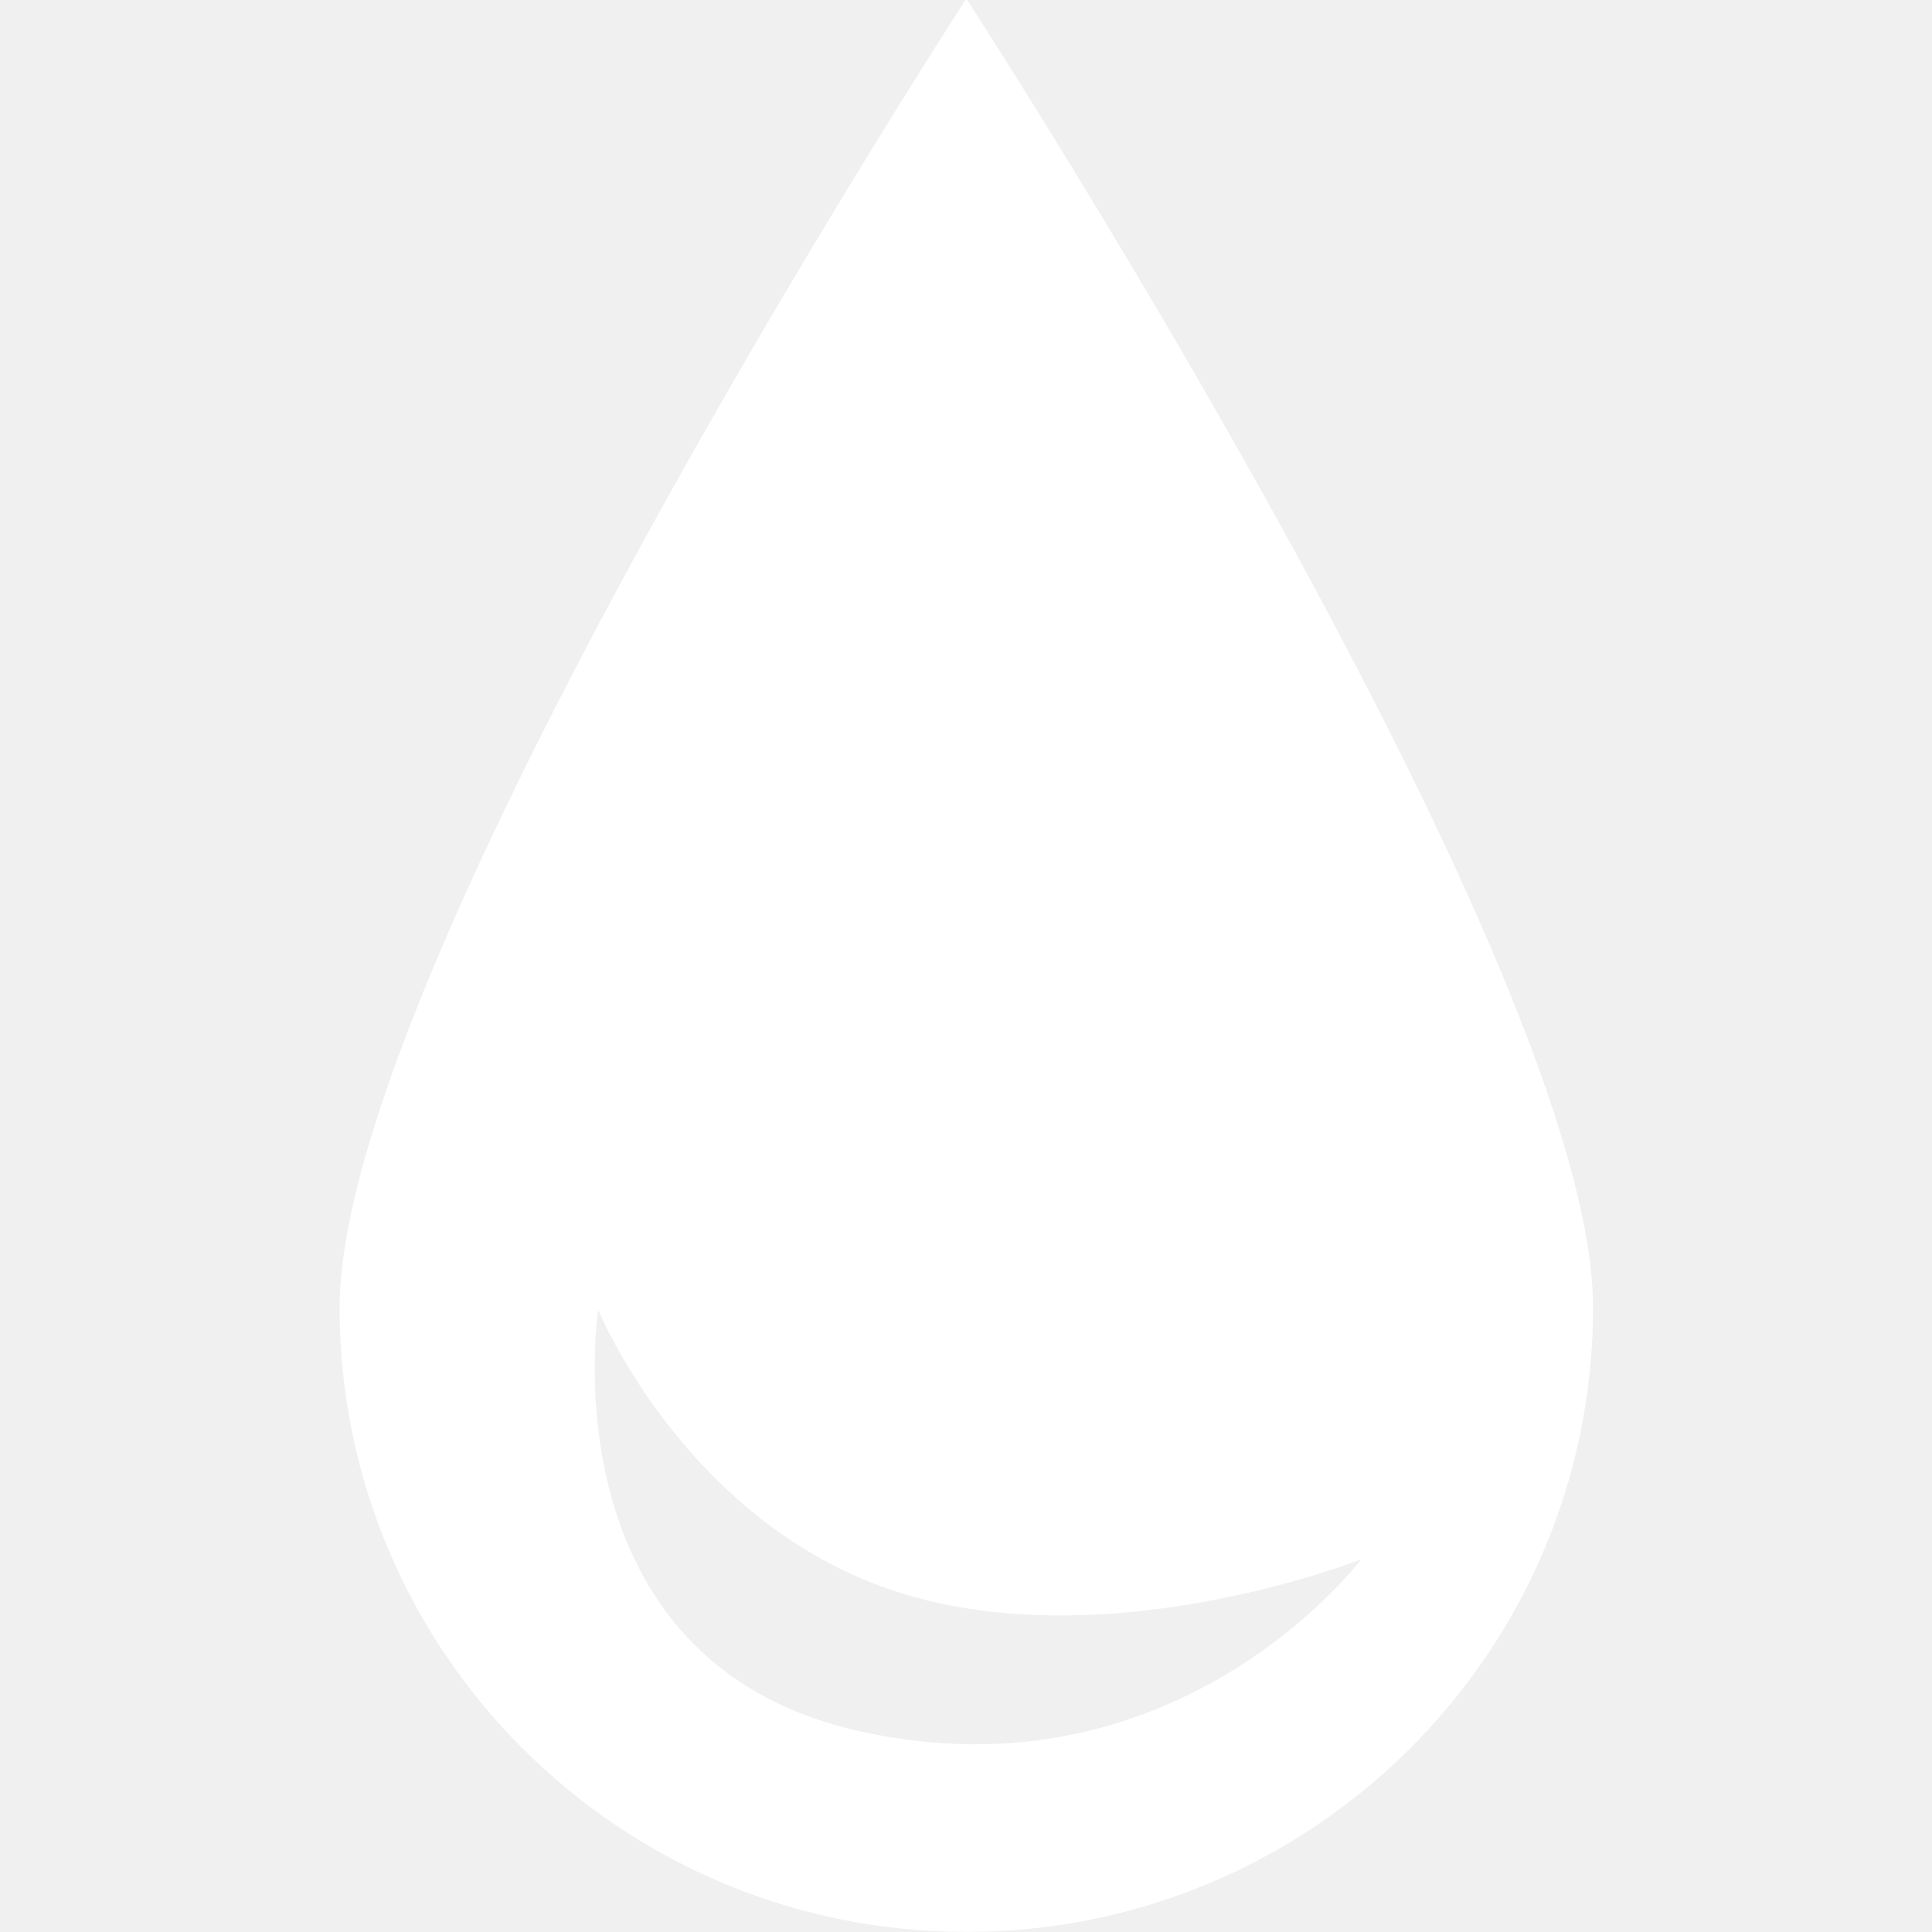
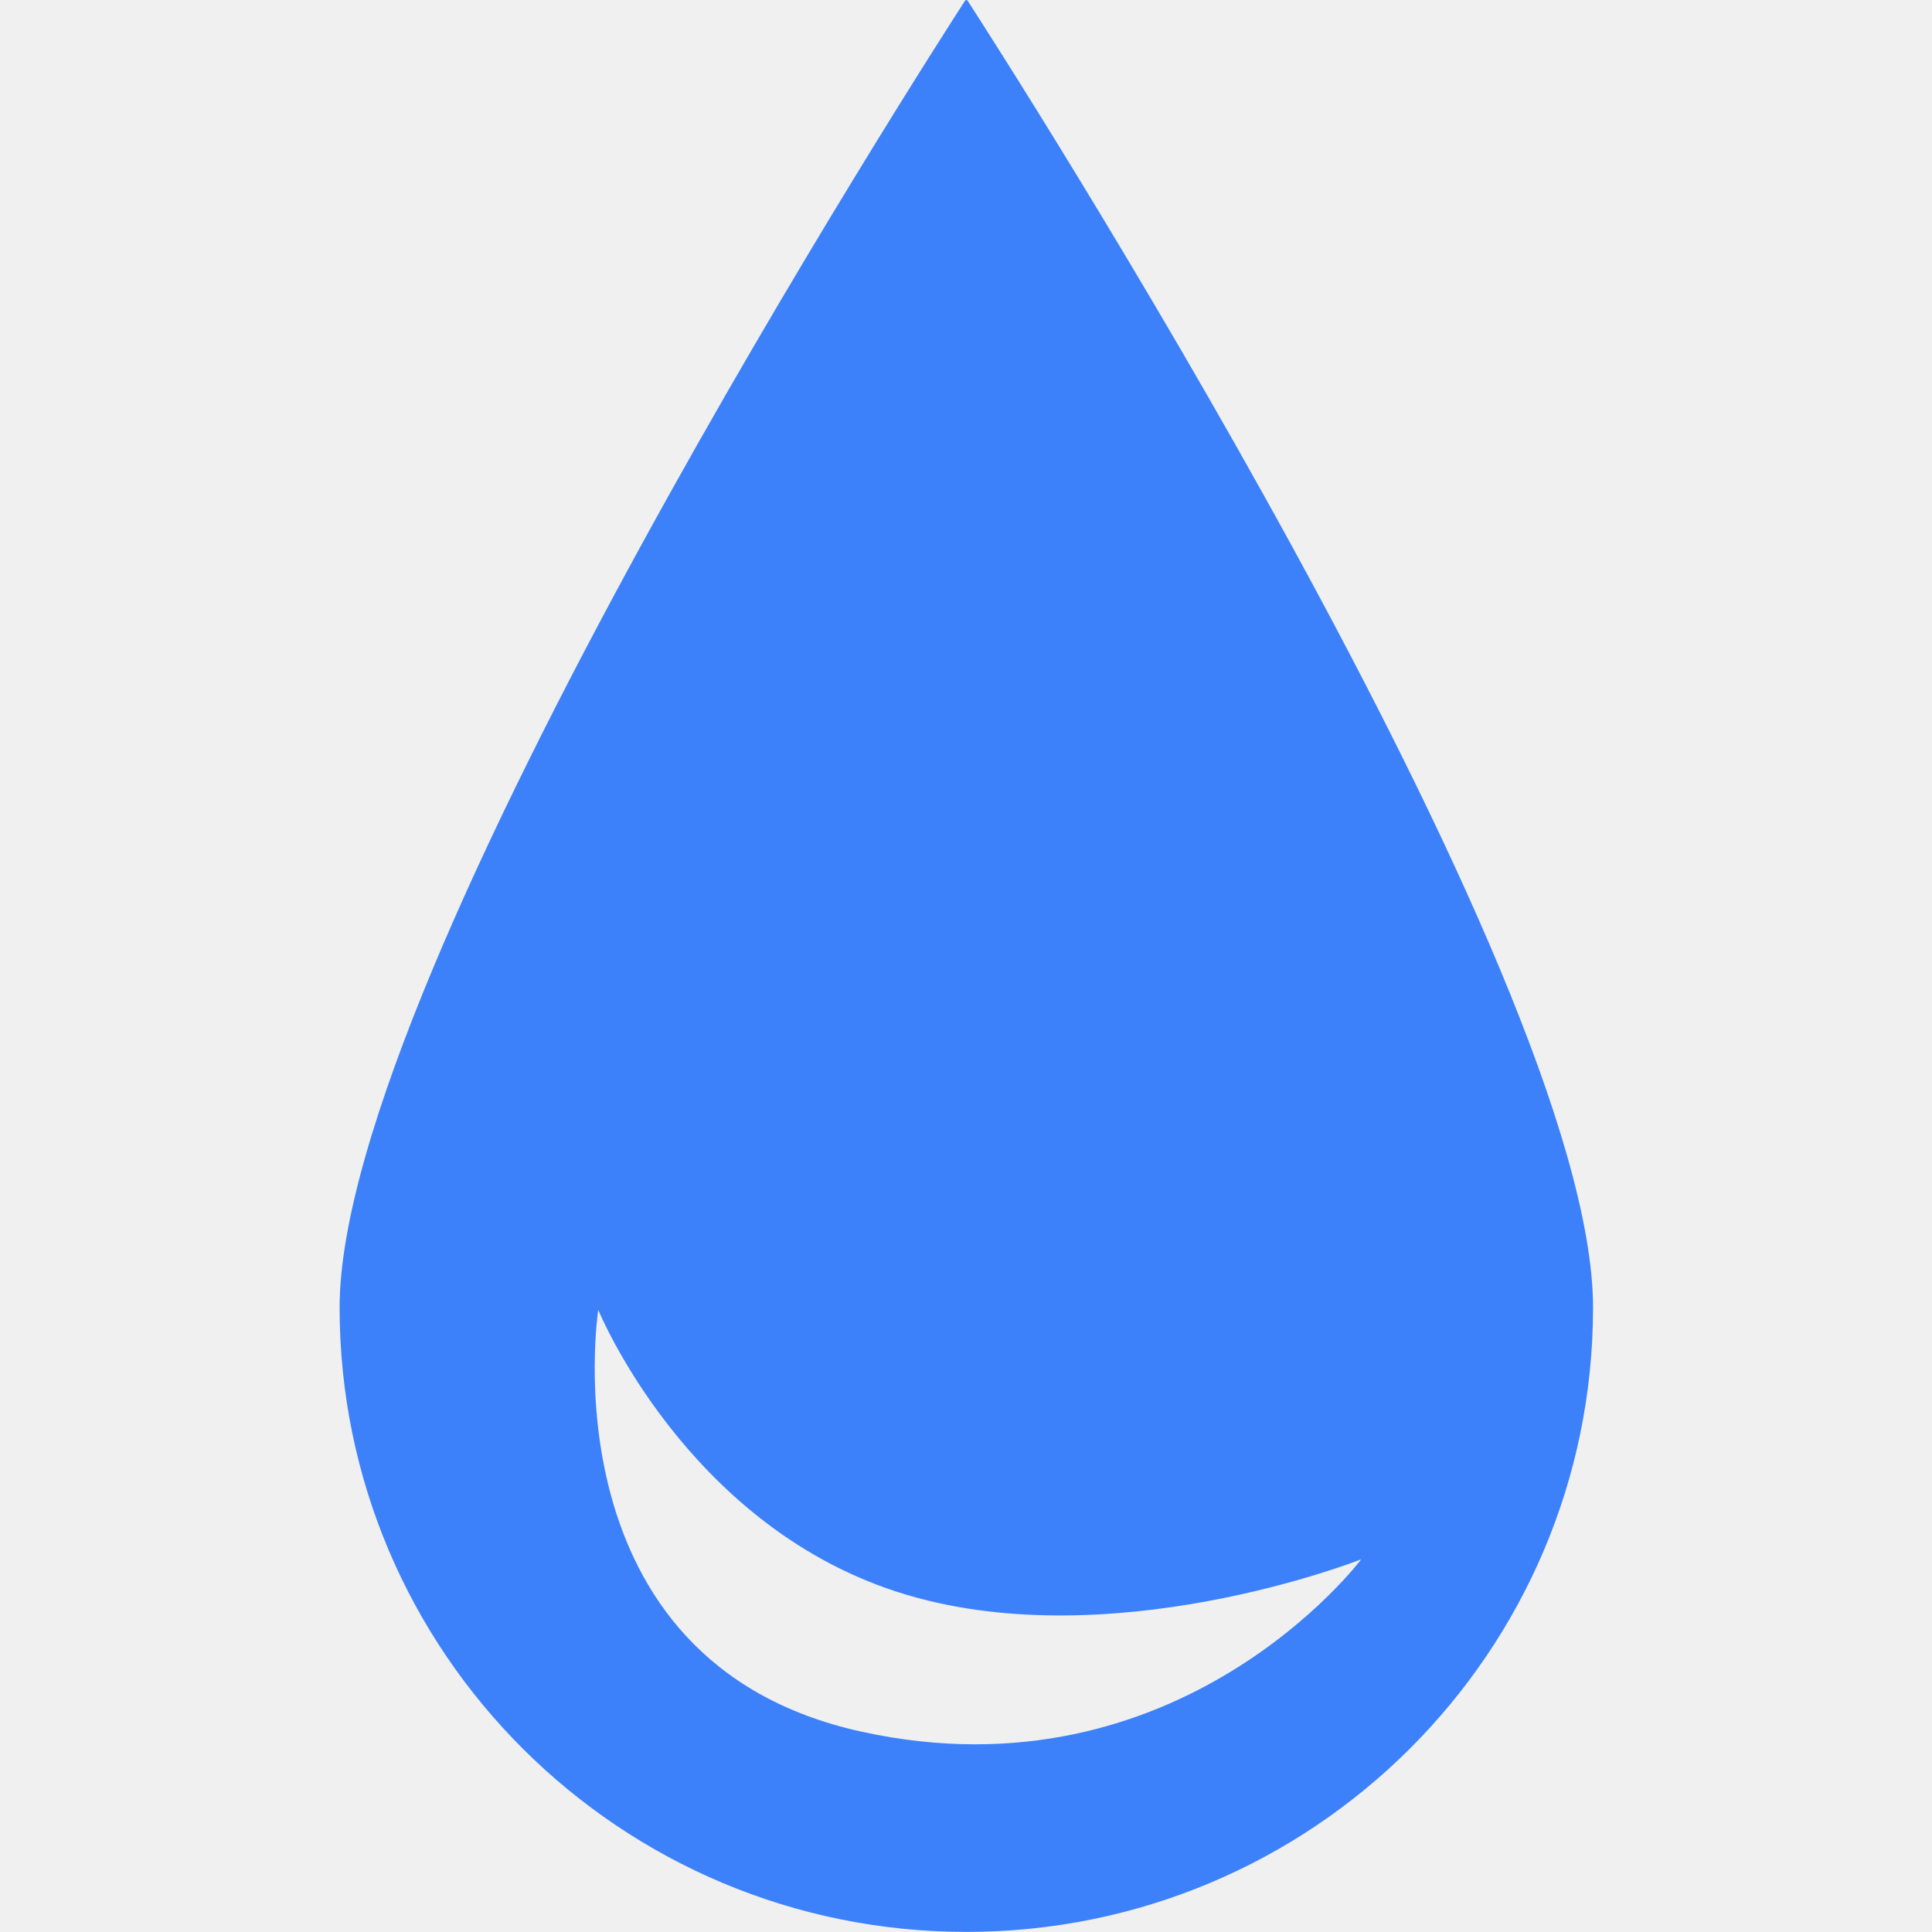
- <svg xmlns="http://www.w3.org/2000/svg" width="512" height="512" viewBox="0 0 512 512" fill="none">
-   <path fill-rule="evenodd" clip-rule="evenodd" d="M422.172 346.515C422.172 437.897 347.813 511.977 256.086 511.977C164.359 511.977 90 437.897 90 346.515C90 257.639 247.102 13.548 255.718 0.228C255.915 -0.076 256.258 -0.076 256.454 0.228C265.07 13.548 422.172 257.639 422.172 346.515ZM228.4 458.931C144.12 440.49 158.542 347.13 158.542 347.13C158.542 347.13 181.556 403.488 237.405 421.744C293.253 439.999 360.745 413.225 360.745 413.225C360.745 413.225 312.68 477.371 228.4 458.931Z" fill="white" />
+ <svg xmlns="http://www.w3.org/2000/svg" width="60" height="60" viewBox="0 0 512 512" fill="none">
+   <path fill-rule="evenodd" clip-rule="evenodd" d="M422.172 346.515C422.172 437.897 347.813 511.977 256.086 511.977C164.359 511.977 90 437.897 90 346.515C90 257.639 247.102 13.548 255.718 0.228C255.915 -0.076 256.258 -0.076 256.454 0.228C265.07 13.548 422.172 257.639 422.172 346.515ZM228.4 458.931C144.12 440.49 158.542 347.13 158.542 347.13C158.542 347.13 181.556 403.488 237.405 421.744C293.253 439.999 360.745 413.225 360.745 413.225C360.745 413.225 312.68 477.371 228.4 458.931Z" fill="#3C81FA" />
</svg>
